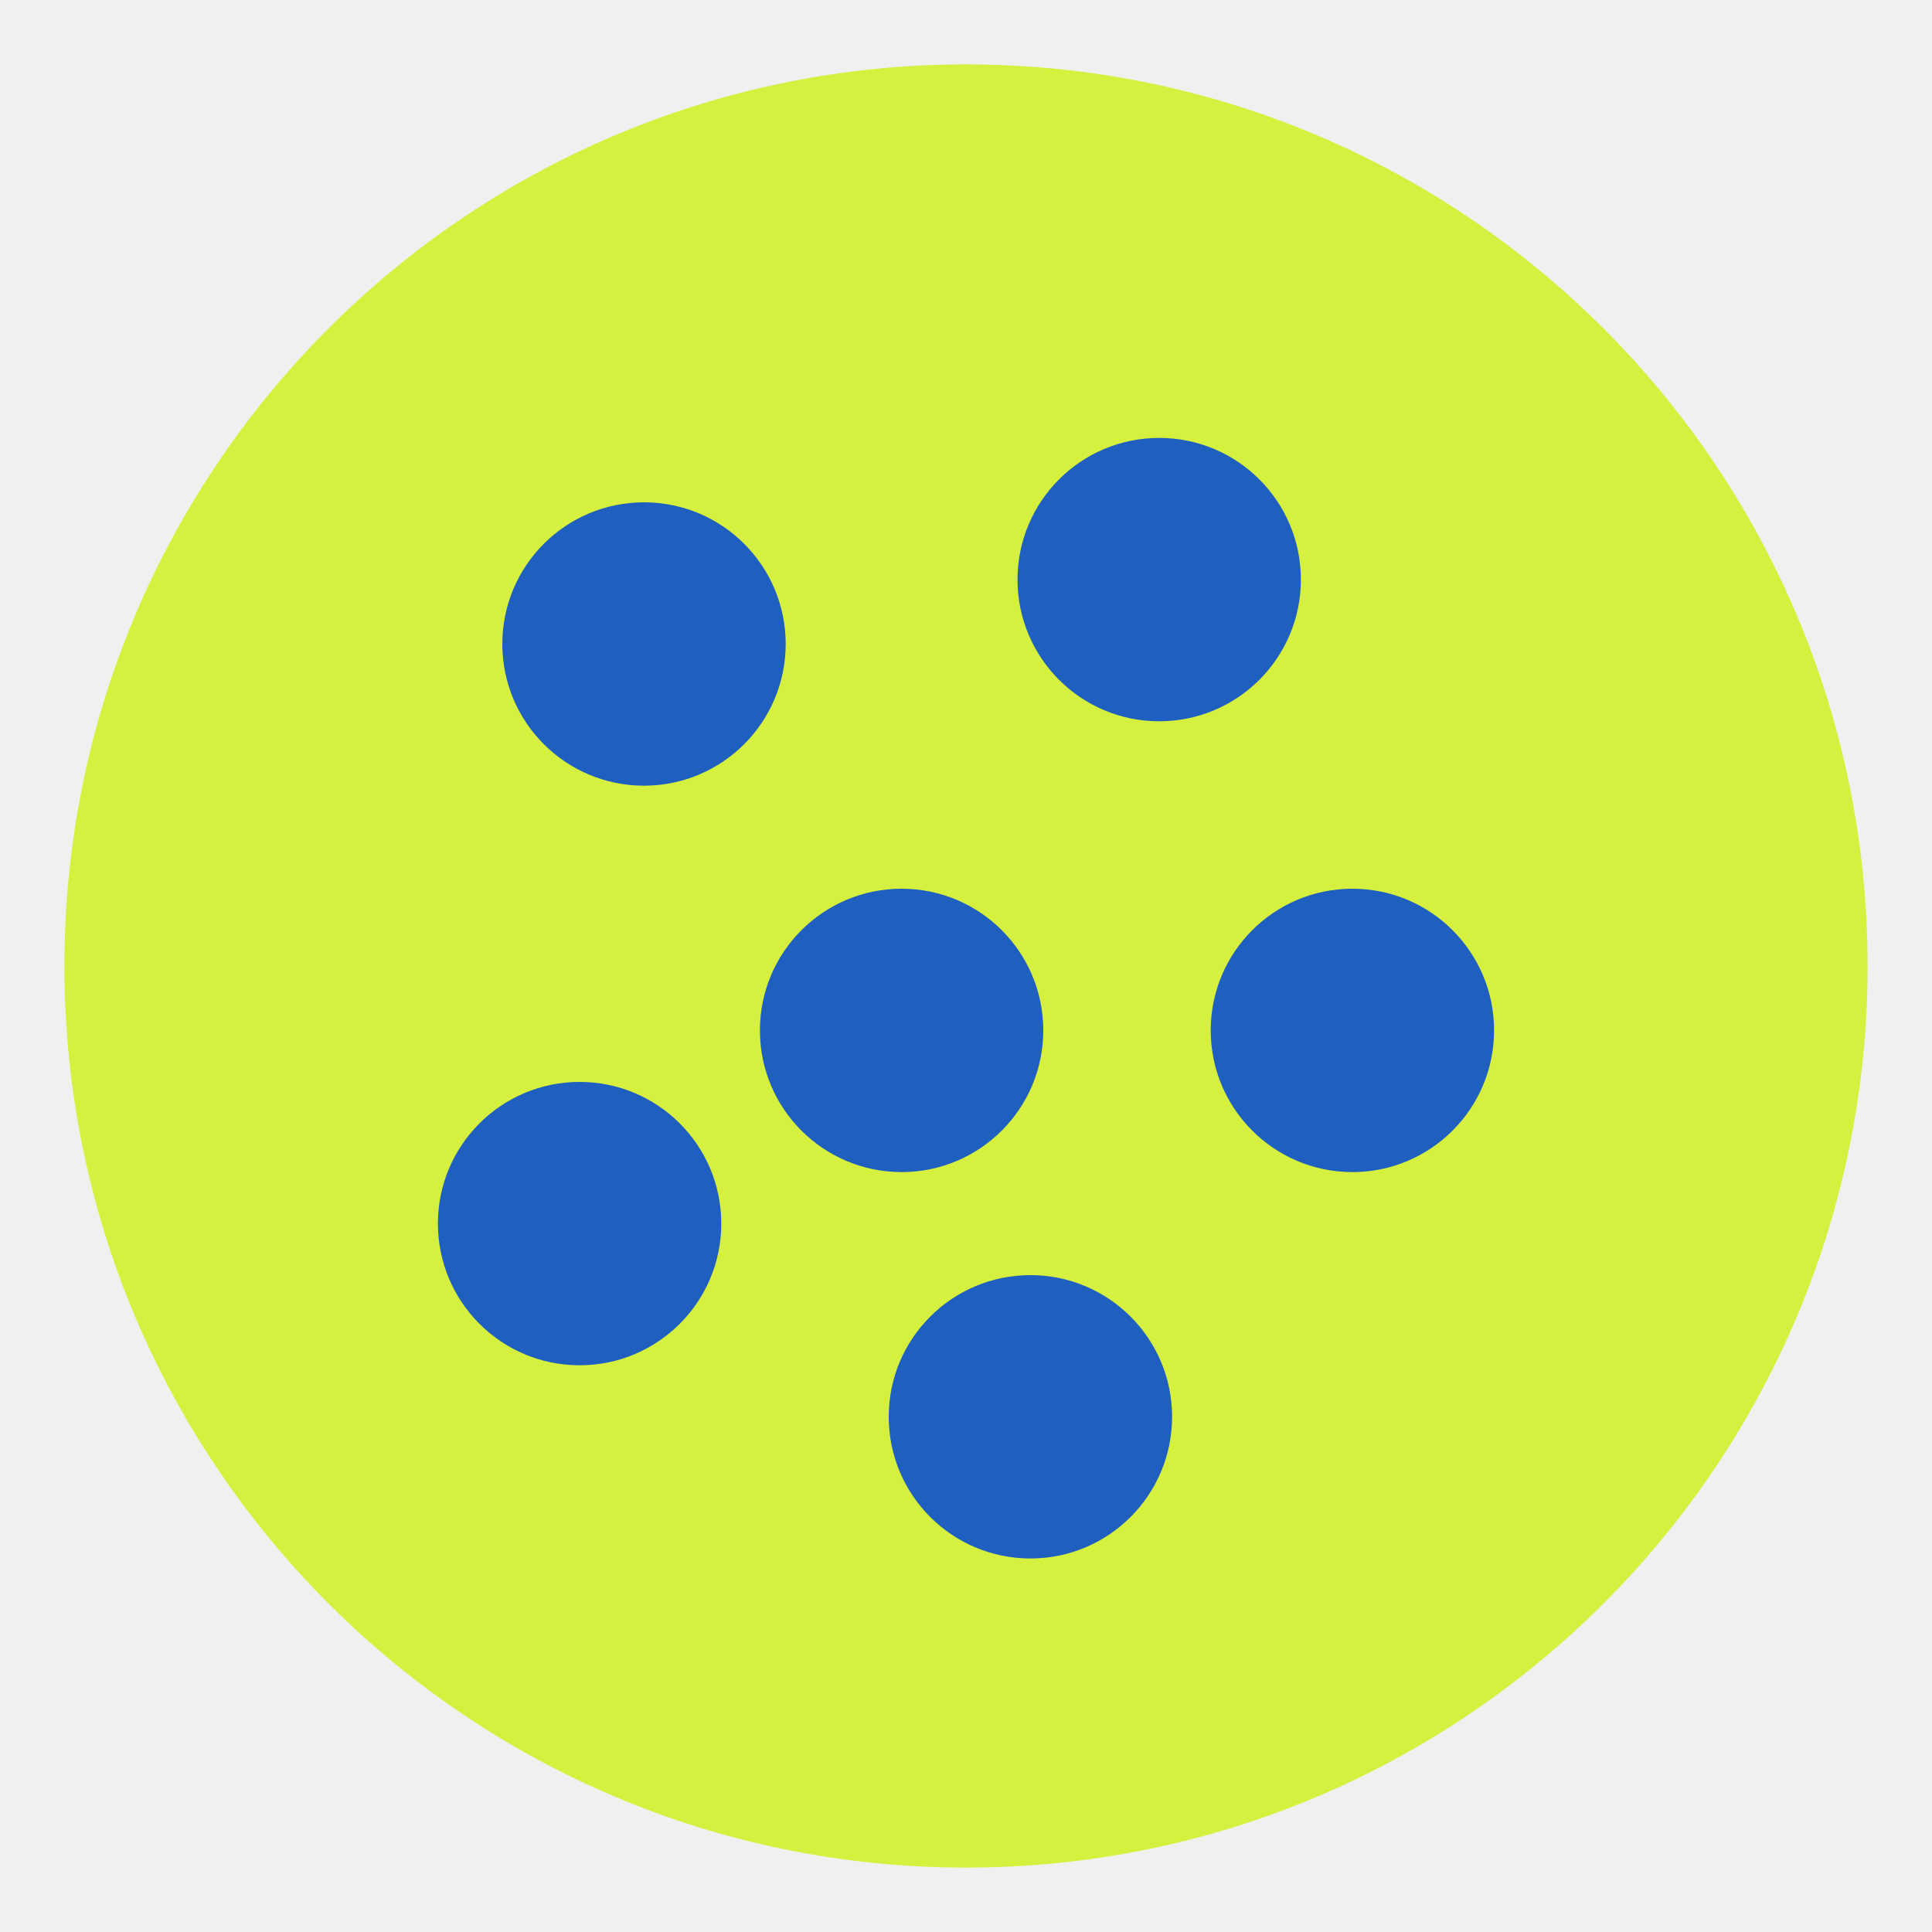
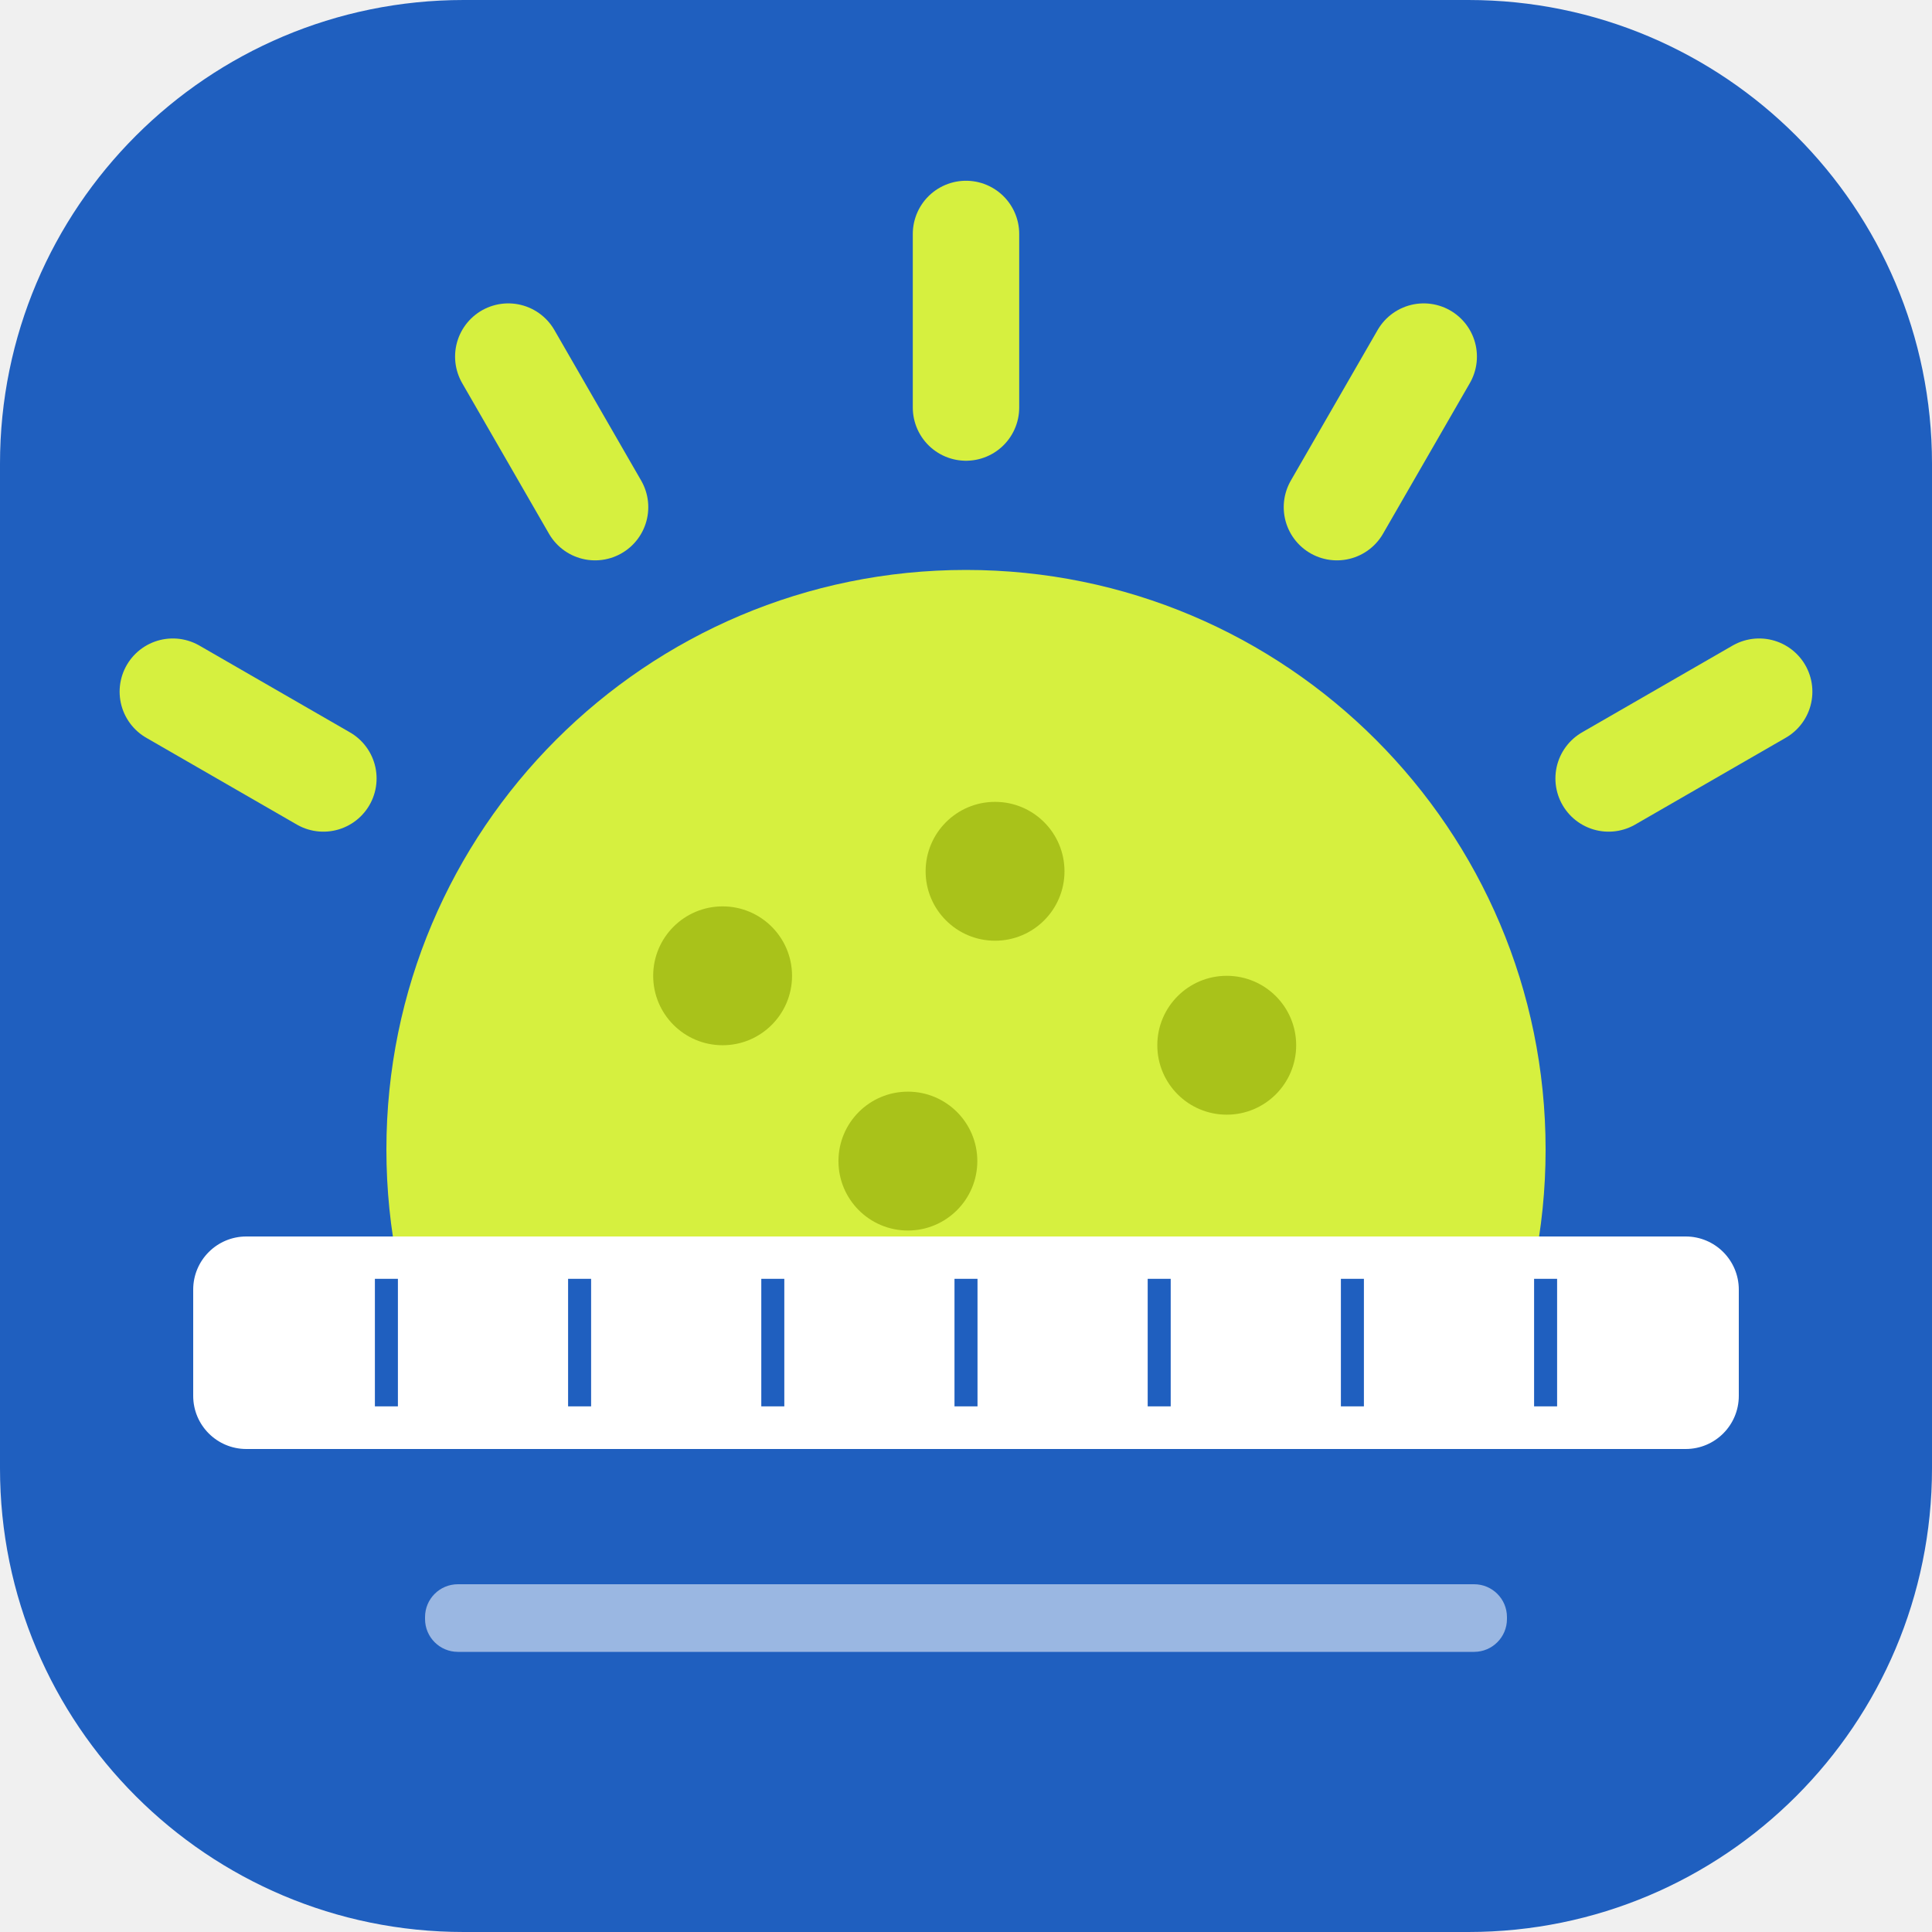
- <svg xmlns="http://www.w3.org/2000/svg" viewBox="0 0 30 30" aria-hidden="true">
-   <circle cx="15" cy="15" r="14" fill="#d6f03f" />
-   <g fill="#1f5fbf">
-     <circle cx="10" cy="10" r="2.2" />
-     <circle cx="18" cy="9" r="2.2" />
-     <circle cx="21" cy="16" r="2.2" />
-     <circle cx="14" cy="16" r="2.2" />
-     <circle cx="9" cy="19" r="2.2" />
-     <circle cx="16" cy="22" r="2.2" />
+ <svg xmlns="http://www.w3.org/2000/svg" viewBox="0 0 512 512" width="512" height="512">
+   <rect x="0" y="0" width="512" height="512" rx="122.88" fill="#1f5fbf" />
+   <clipPath id="c3">
+     <rect x="0" y="0" width="512" height="327.68" />
+   </clipPath>
+   <line x1="85.7" y1="206.3" x2="45.8" y2="183.3" stroke="#d6f03f" stroke-width="28.2" stroke-linecap="round" />
+   <line x1="157.7" y1="134.4" x2="134.7" y2="94.5" stroke="#d6f03f" stroke-width="28.2" stroke-linecap="round" />
+   <line x1="256.0" y1="108.0" x2="256.0" y2="62.0" stroke="#d6f03f" stroke-width="28.2" stroke-linecap="round" />
+   <line x1="354.3" y1="134.4" x2="377.3" y2="94.5" stroke="#d6f03f" stroke-width="28.2" stroke-linecap="round" />
+   <line x1="426.3" y1="206.3" x2="466.2" y2="183.3" stroke="#d6f03f" stroke-width="28.2" stroke-linecap="round" />
+   <g clip-path="url(#c3)">
+     <circle cx="256.0" cy="304.64" r="153.6" fill="#d6f03f" />
+     <circle cx="191.5" cy="258.6" r="18.4" fill="#a9c21a" />
+     <circle cx="263.7" cy="230.9" r="18.4" fill="#a9c21a" />
+     <circle cx="325.1" cy="277.0" r="18.4" fill="#a9c21a" />
+     <circle cx="240.6" cy="307.7" r="18.4" fill="#a9c21a" />
+     <circle cx="305.2" cy="350.7" r="18.4" fill="#a9c21a" />
+     <circle cx="194.6" cy="350.7" r="18.4" fill="#a9c21a" />
+     <circle cx="259.1" cy="389.1" r="18.4" fill="#a9c21a" />
  </g>
+   <rect x="51.2" y="327.68" width="409.6" height="56.32" rx="14.08" fill="#ffffff" />
+   <line x1="102.4" y1="338.9" x2="102.4" y2="372.7" stroke="#1f5fbf" stroke-width="6.1" />
+   <line x1="153.6" y1="338.9" x2="153.6" y2="372.7" stroke="#1f5fbf" stroke-width="6.1" />
+   <line x1="204.8" y1="338.9" x2="204.8" y2="372.7" stroke="#1f5fbf" stroke-width="6.1" />
+   <line x1="256.0" y1="338.9" x2="256.0" y2="372.7" stroke="#1f5fbf" stroke-width="6.1" />
+   <line x1="307.2" y1="338.9" x2="307.2" y2="372.7" stroke="#1f5fbf" stroke-width="6.1" />
+   <line x1="358.4" y1="338.9" x2="358.4" y2="372.7" stroke="#1f5fbf" stroke-width="6.1" />
+   <line x1="409.6" y1="338.9" x2="409.6" y2="372.7" stroke="#1f5fbf" stroke-width="6.1" />
+   <rect x="112.64" y="419.84" width="286.72" height="17.92" rx="8.704" fill="#ffffff" opacity=".55" />
</svg>
